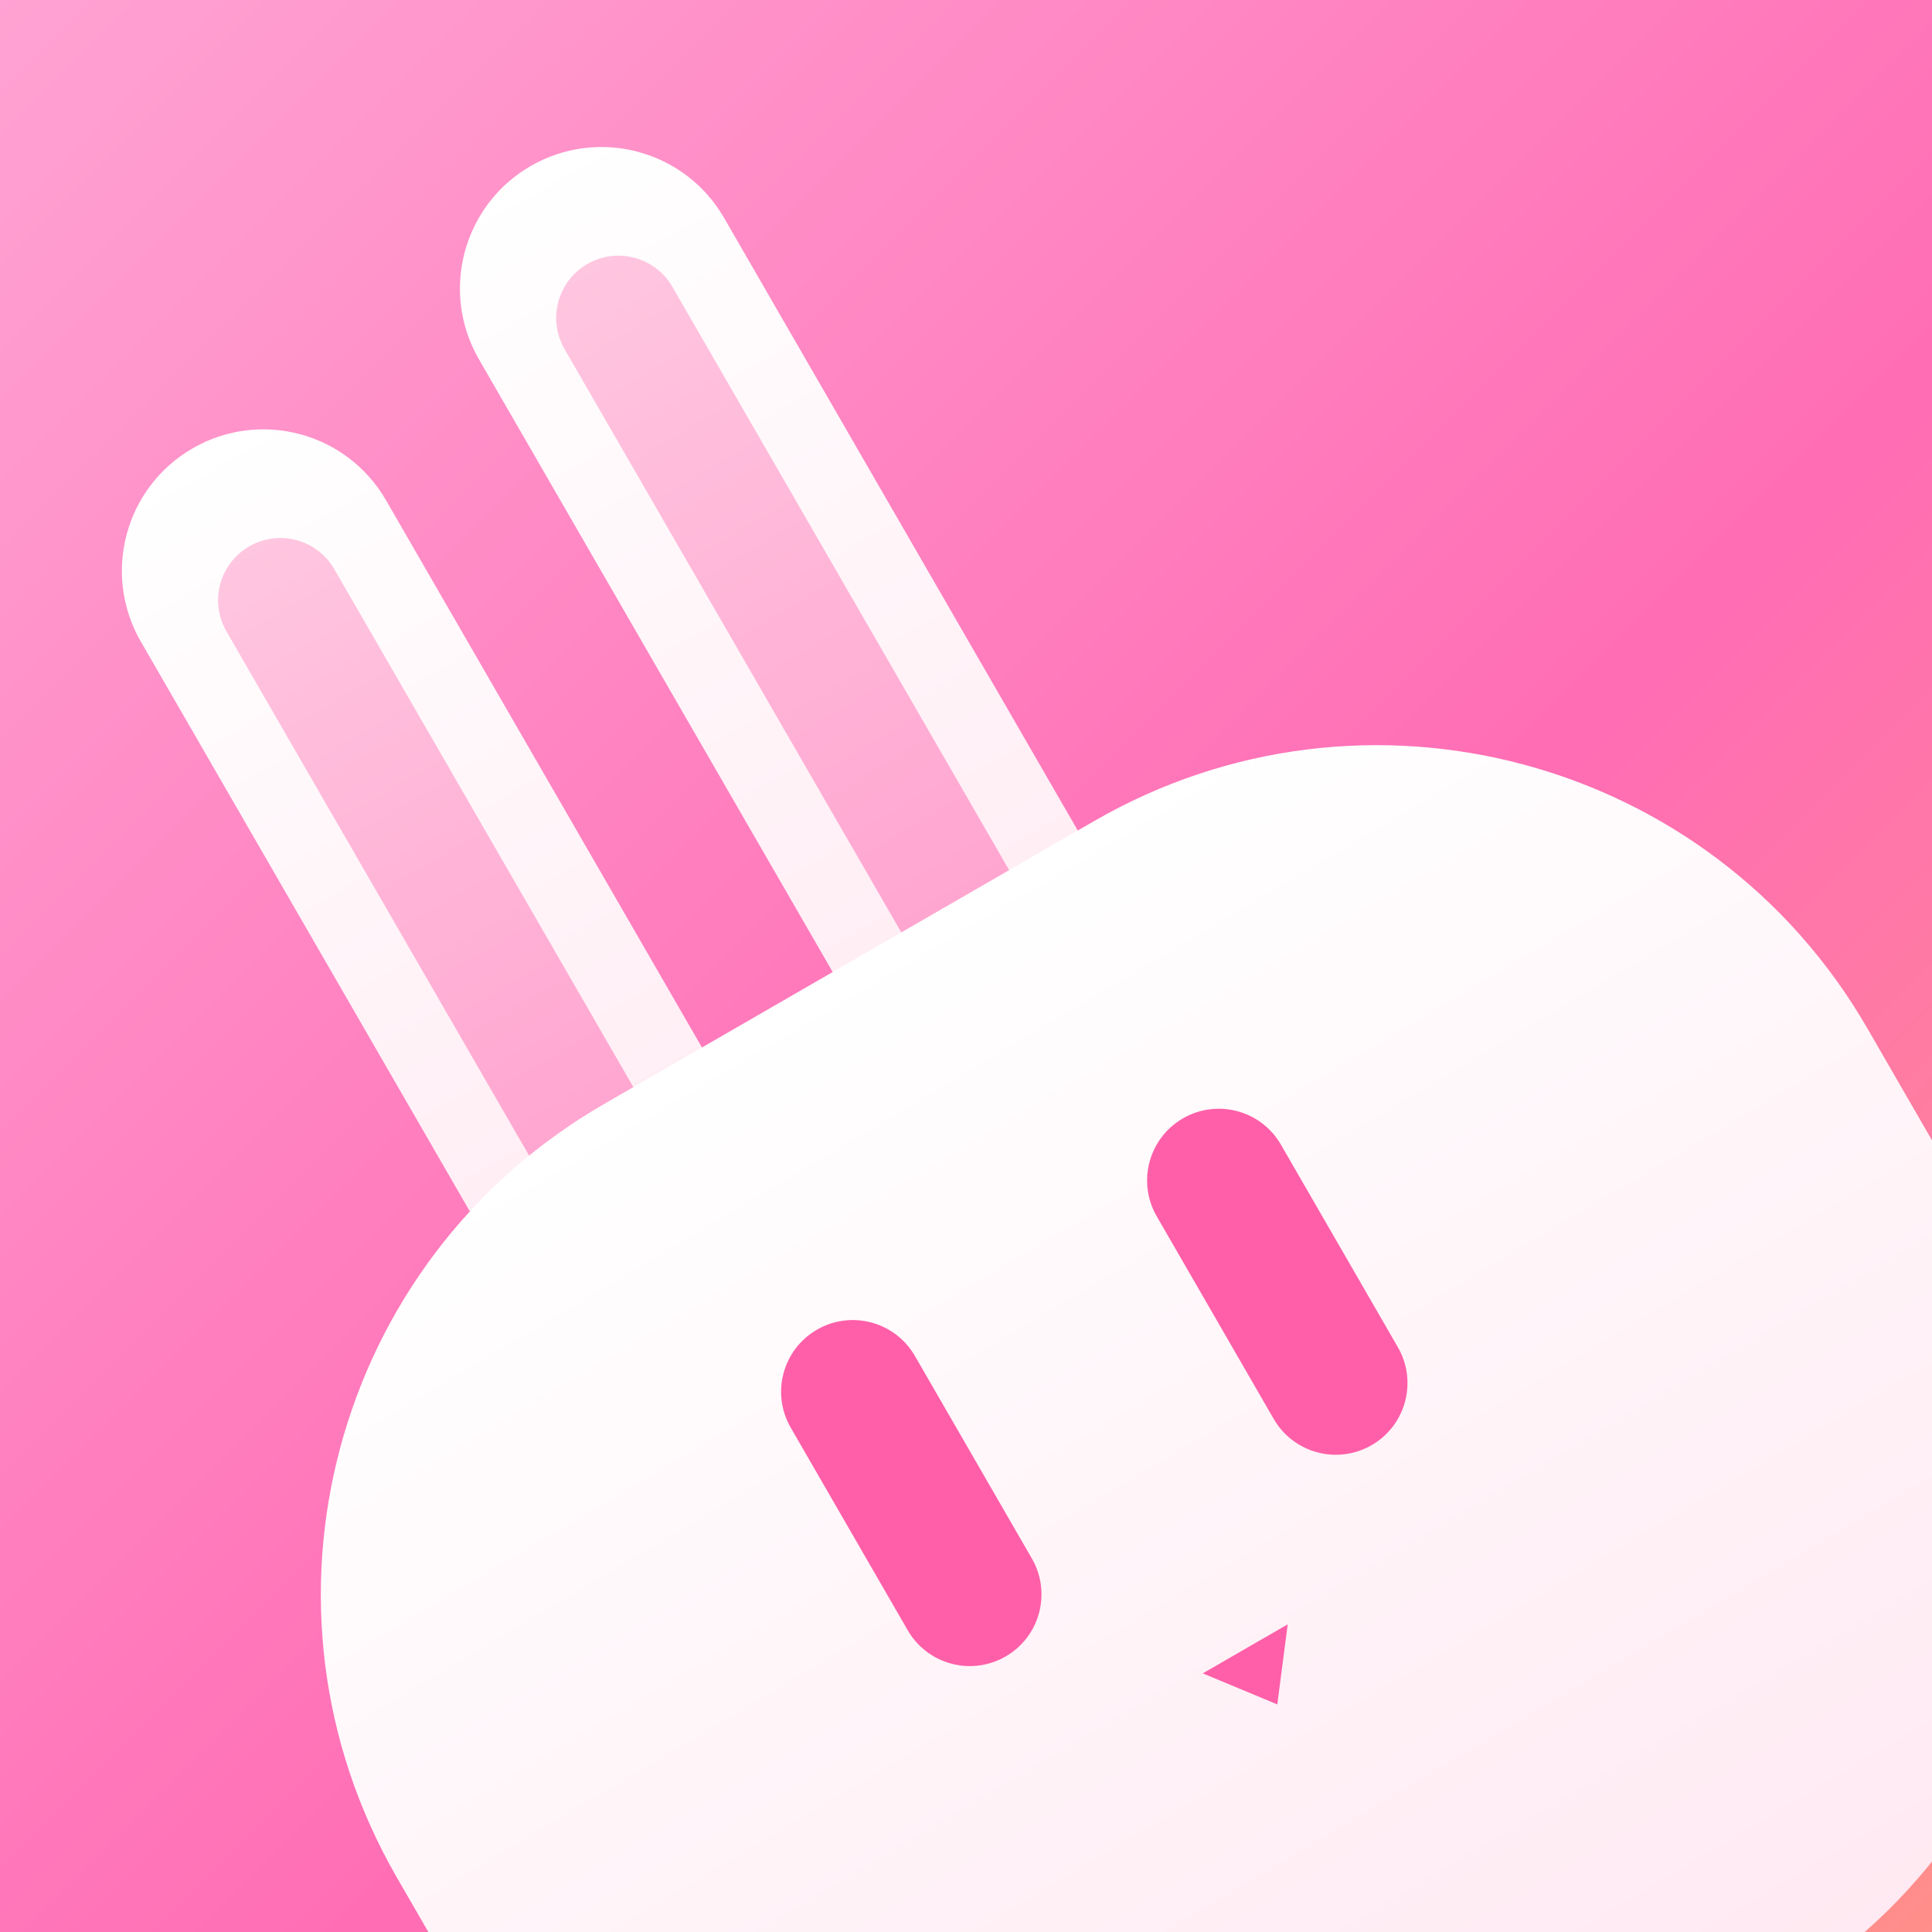
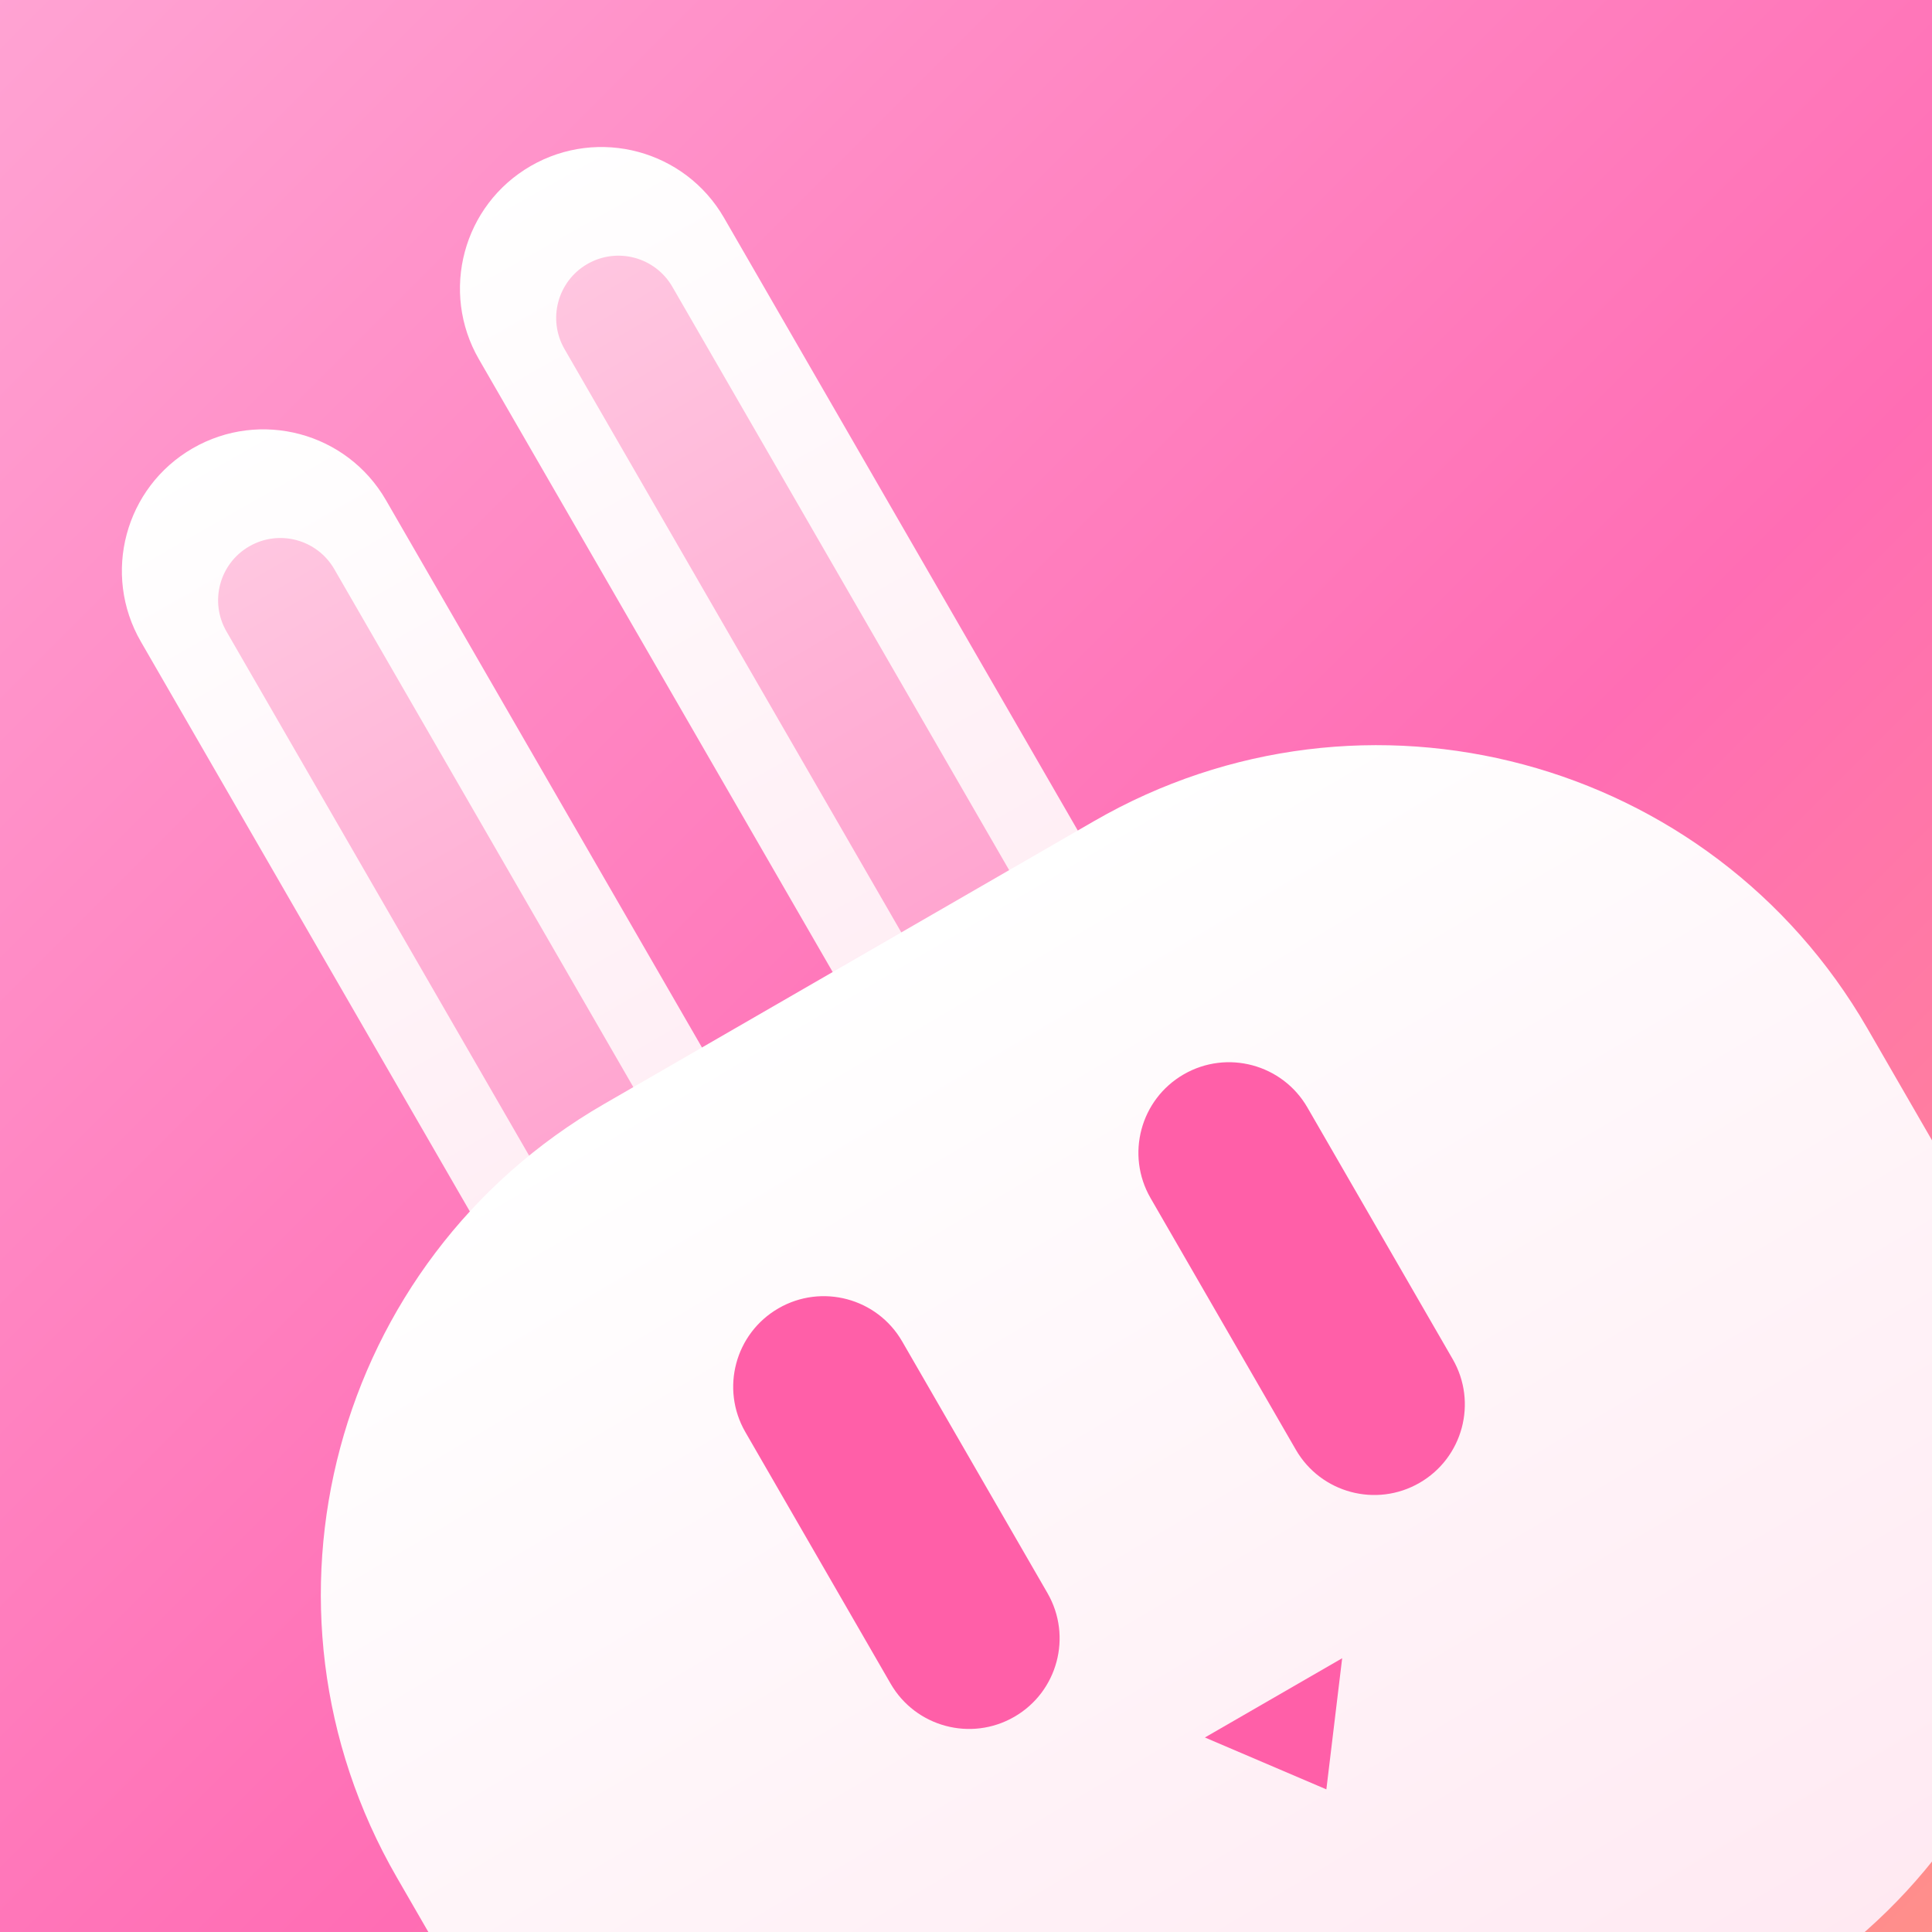
<svg xmlns="http://www.w3.org/2000/svg" viewBox="0 0 1024 1024" width="1024" height="1024">
  <defs>
    <linearGradient id="bg" x1="0" y1="0" x2="1" y2="1">
      <stop offset="0" stop-color="#ffa3d3" />
      <stop offset="0.6" stop-color="#ff6db4" />
      <stop offset="1" stop-color="#ff8f8a" />
    </linearGradient>
    <linearGradient id="fur" x1="0" y1="0" x2="0" y2="1">
      <stop offset="0" stop-color="#ffffff" />
      <stop offset="1" stop-color="#ffe9f2" />
    </linearGradient>
    <linearGradient id="inner" x1="0" y1="0" x2="0" y2="1">
      <stop offset="0" stop-color="#ffc6e0" />
      <stop offset="1" stop-color="#ff9fcd" />
    </linearGradient>
    <clipPath id="clip">
      <rect width="1024" height="1024" />
    </clipPath>
  </defs>
  <rect width="1024" height="1024" fill="url(#bg)" />
  <g clip-path="url(#clip)">
    <g transform="translate(600 770) rotate(-30)">
      <rect x="-240" y="-710" width="150" height="560" rx="75" fill="url(#fur)" />
      <rect x="-198" y="-650" width="66" height="430" rx="33" fill="url(#inner)" />
      <rect x="-10" y="-750" width="150" height="600" rx="75" fill="url(#fur)" />
      <rect x="32" y="-690" width="66" height="470" rx="33" fill="url(#inner)" />
      <rect x="-450" y="-300" width="900" height="720" rx="300" fill="url(#fur)" />
-       <rect x="-150" y="-140" width="76" height="200" rx="38" fill="#ff5fa8" />
-       <rect x="74" y="-140" width="76" height="200" rx="38" fill="#ff5fa8" />
-       <path d="M-26 120 l52 0 l-26 34 z" fill="#ff5fa8" />
+       <rect x="-172" y="-160" width="96" height="250" rx="48" fill="#ff5fa8" />
+       <rect x="76" y="-160" width="96" height="250" rx="48" fill="#ff5fa8" />
+       <path d="M-42 150 l84 0 l-42 56 z" fill="#ff5fa8" />
    </g>
  </g>
</svg>
